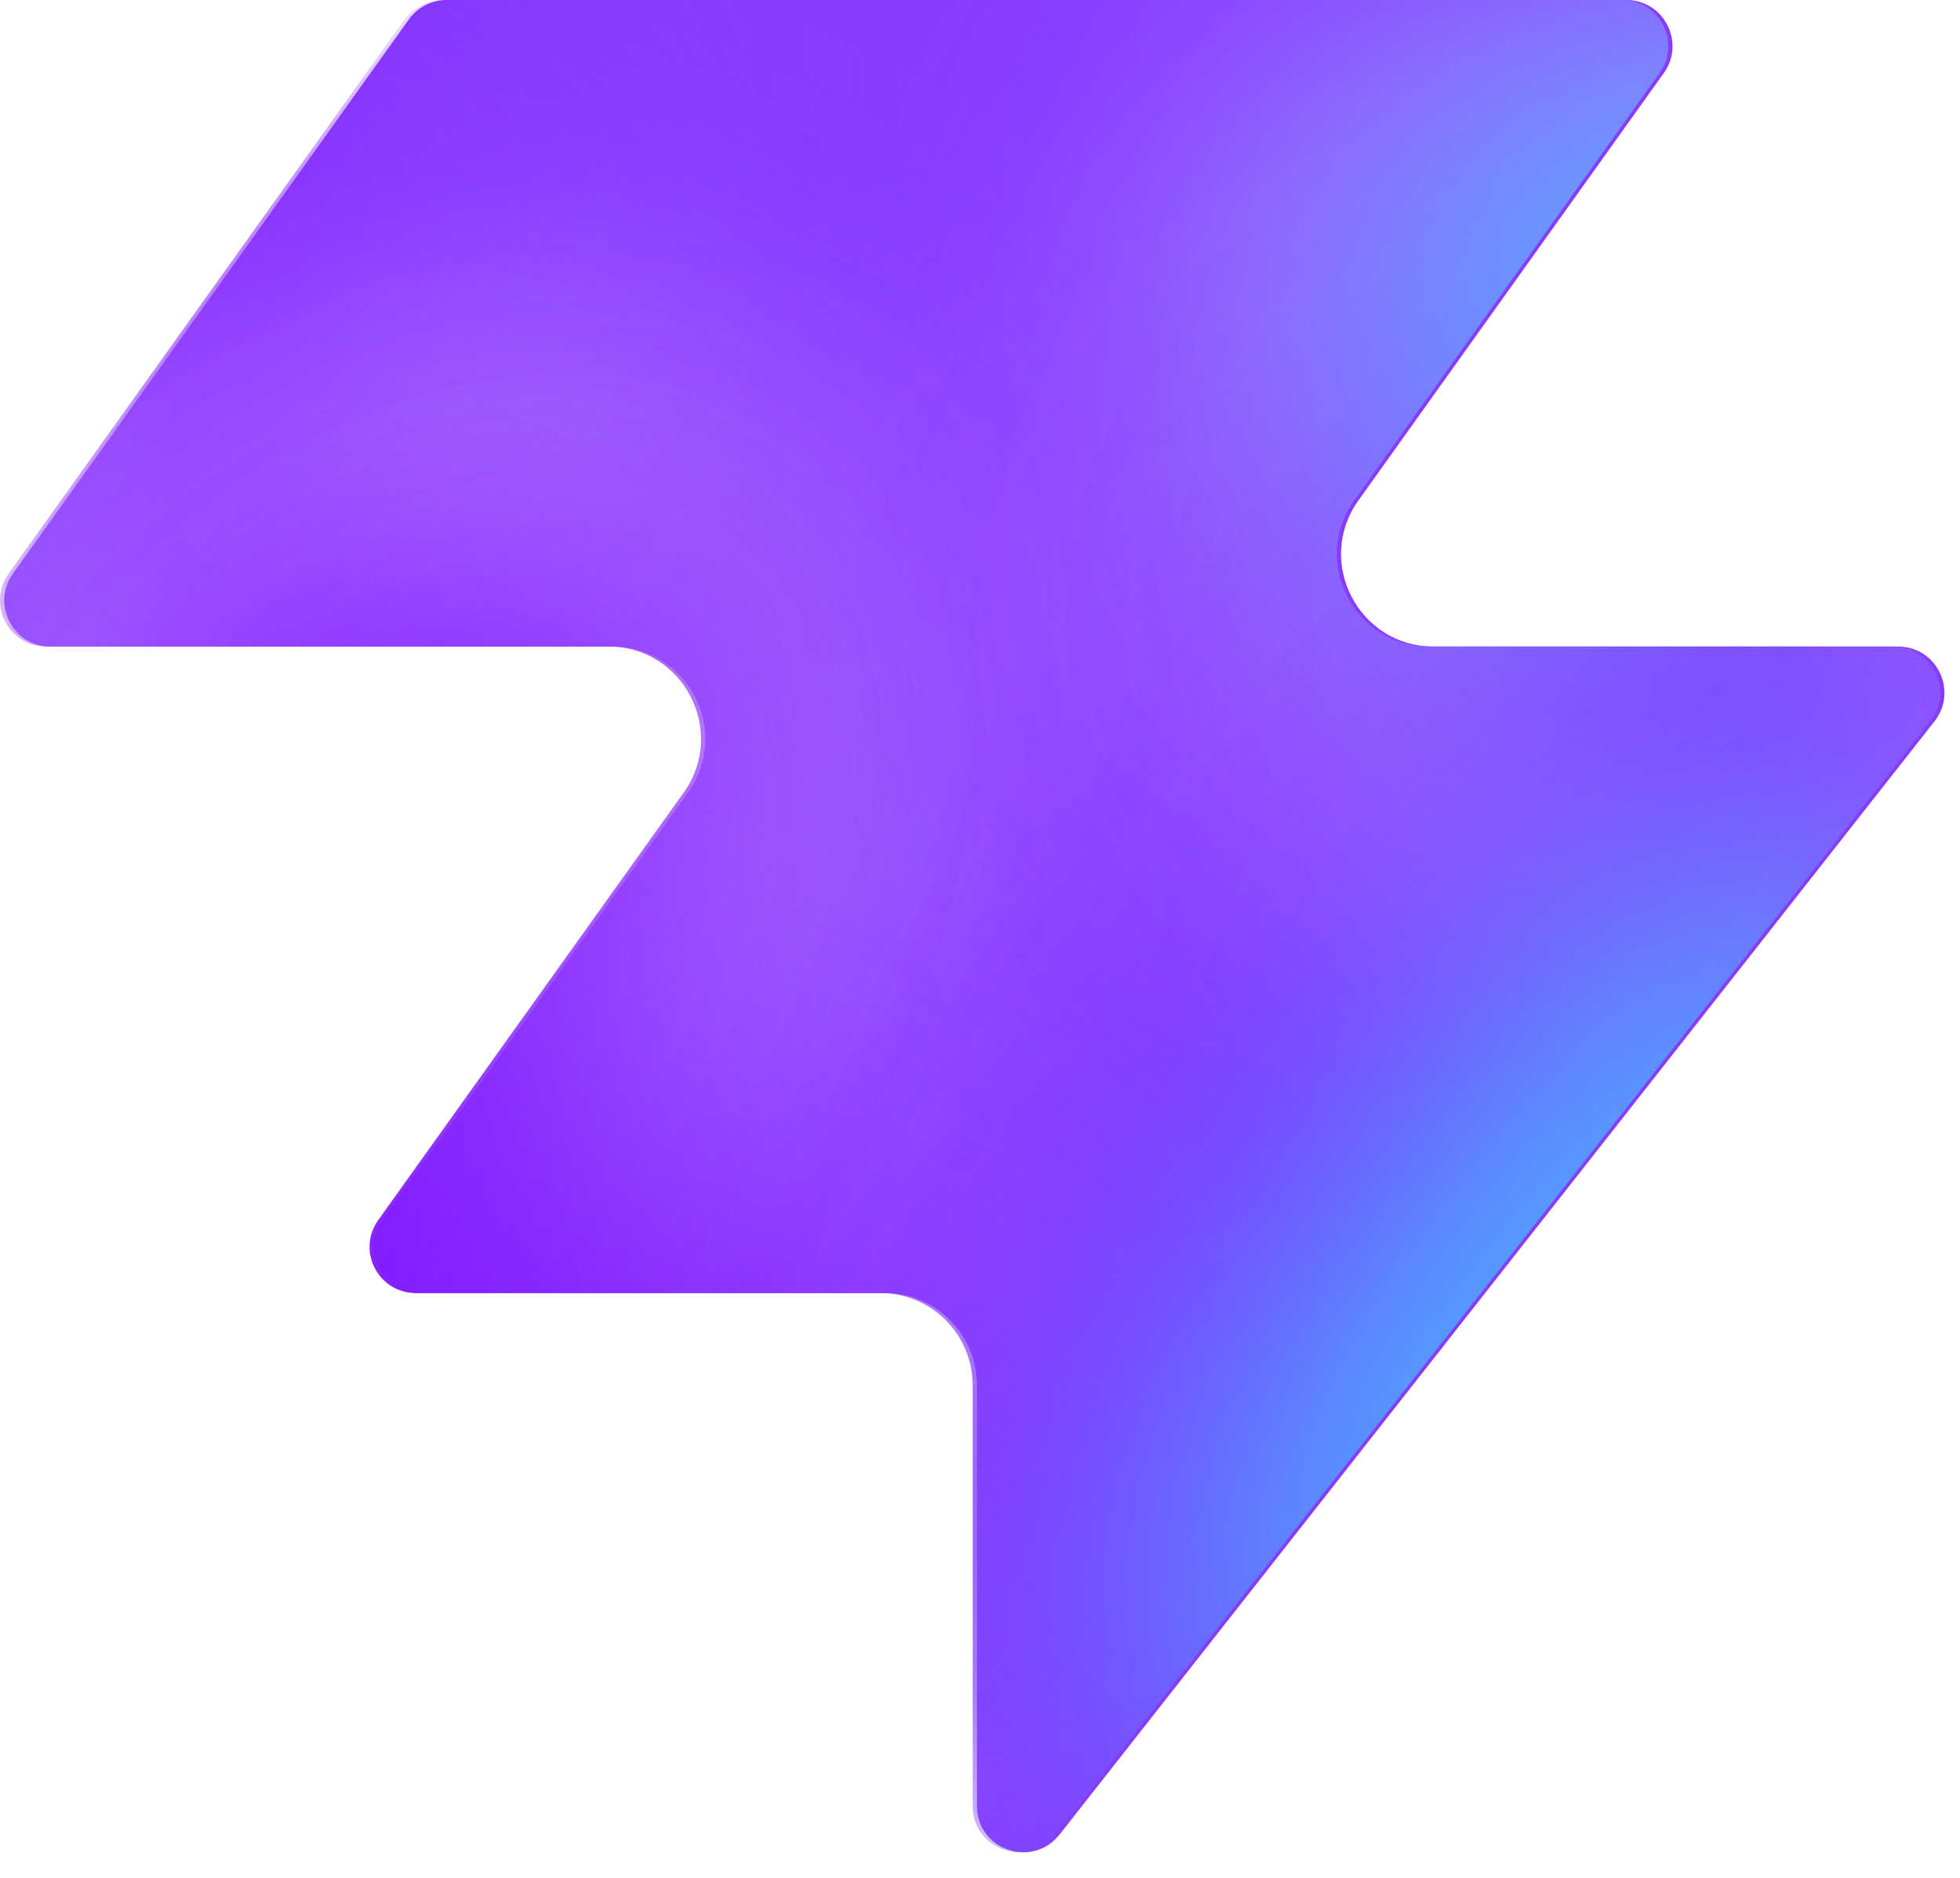
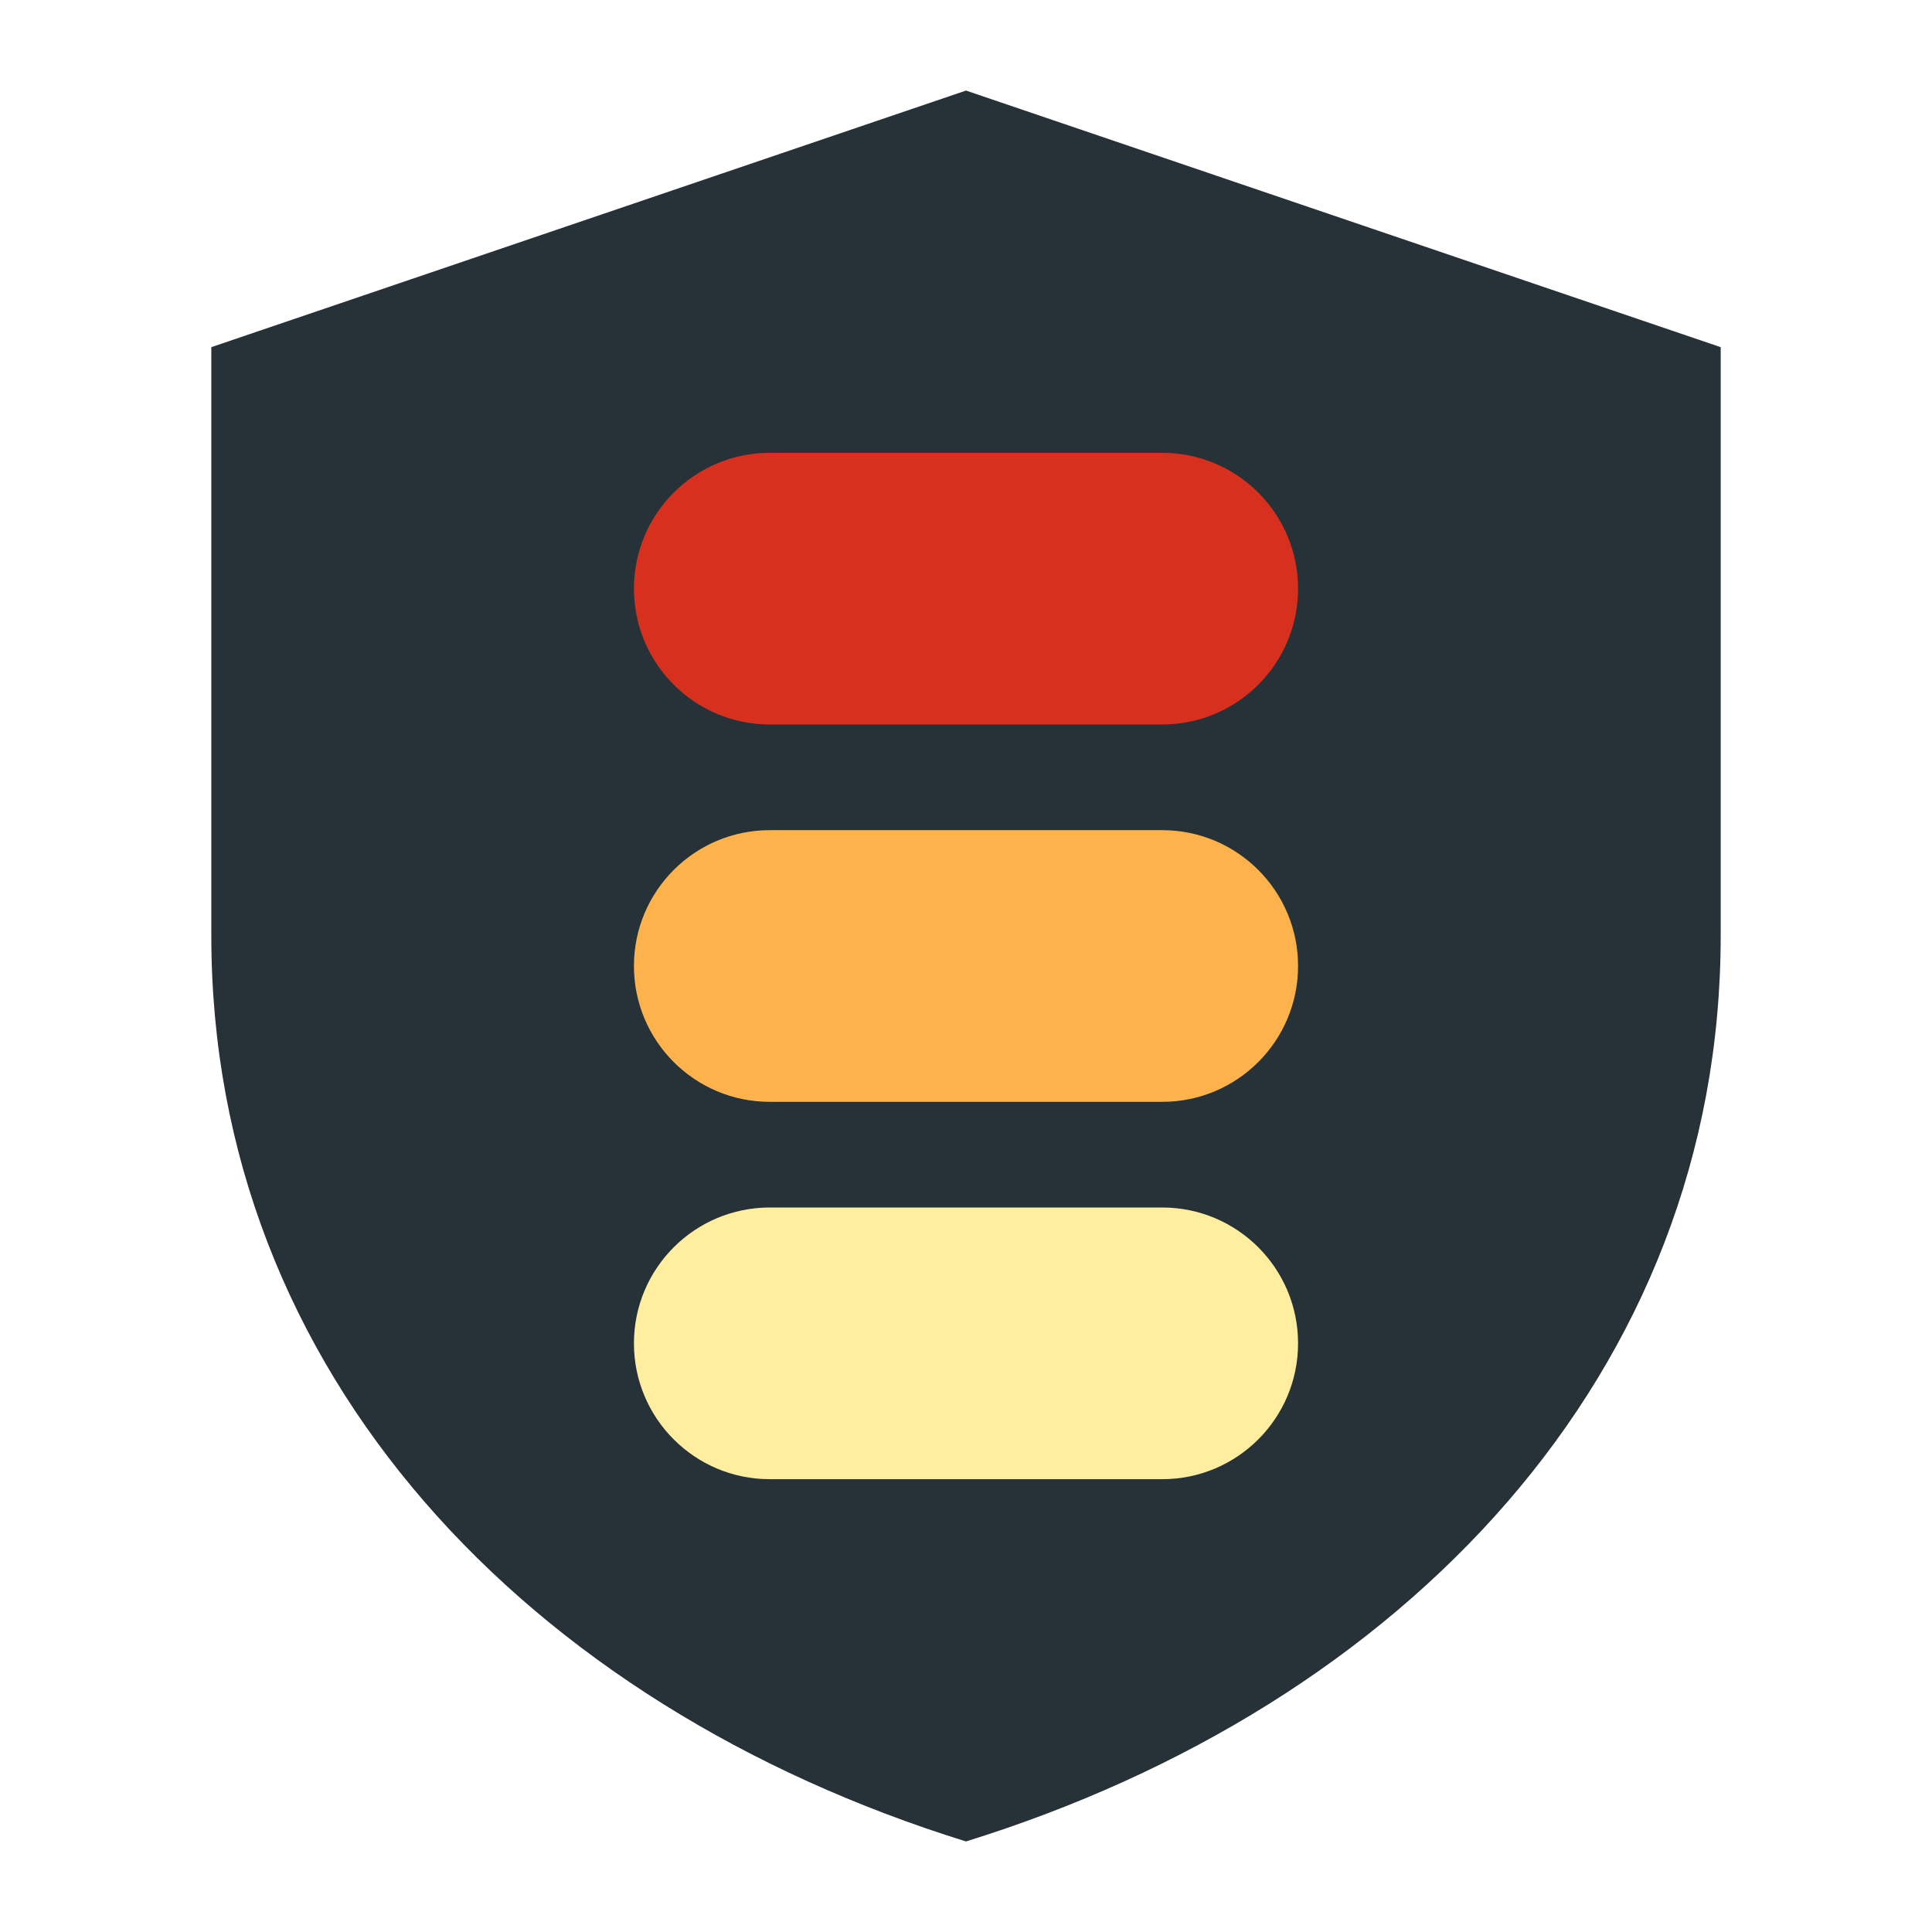
- <svg xmlns="http://www.w3.org/2000/svg" width="48" height="46" fill="none" viewBox="0 0 48 46">
-   <path fill="#863bff" d="M25.946 44.938c-.664.845-2.021.375-2.021-.698V33.937a2.26 2.26 0 0 0-2.262-2.262H10.287c-.92 0-1.456-1.04-.92-1.788l7.48-10.471c1.07-1.497 0-3.578-1.842-3.578H1.237c-.92 0-1.456-1.04-.92-1.788L10.013.474c.214-.297.556-.474.92-.474h28.894c.92 0 1.456 1.04.92 1.788l-7.48 10.471c-1.07 1.498 0 3.579 1.842 3.579h11.377c.943 0 1.473 1.088.89 1.83L25.947 44.94z" style="fill:#863bff;fill:color(display-p3 .525 .23 1);fill-opacity:1" />
-   <mask id="a" width="48" height="46" x="0" y="0" maskUnits="userSpaceOnUse" style="mask-type:alpha">
-     <path fill="#000" d="M25.842 44.938c-.664.844-2.021.375-2.021-.698V33.937a2.26 2.26 0 0 0-2.262-2.262H10.183c-.92 0-1.456-1.04-.92-1.788l7.48-10.471c1.07-1.498 0-3.579-1.842-3.579H1.133c-.92 0-1.456-1.04-.92-1.787L9.91.473c.214-.297.556-.474.92-.474h28.894c.92 0 1.456 1.04.92 1.788l-7.48 10.471c-1.07 1.498 0 3.578 1.842 3.578h11.377c.943 0 1.473 1.088.89 1.832L25.843 44.94z" style="fill:#000;fill-opacity:1" />
-   </mask>
-   <g mask="url(#a)">
-     <g filter="url(#b)">
-       <ellipse cx="5.508" cy="14.704" fill="#ede6ff" rx="5.508" ry="14.704" style="fill:#ede6ff;fill:color(display-p3 .927 .903 1);fill-opacity:1" transform="matrix(.00324 1 1 -.00324 -4.47 31.516)" />
-     </g>
-     <g filter="url(#c)">
-       <ellipse cx="10.399" cy="29.851" fill="#ede6ff" rx="10.399" ry="29.851" style="fill:#ede6ff;fill:color(display-p3 .927 .903 1);fill-opacity:1" transform="matrix(.00324 1 1 -.00324 -39.328 7.883)" />
-     </g>
-     <g filter="url(#d)">
-       <ellipse cx="5.508" cy="30.487" fill="#7e14ff" rx="5.508" ry="30.487" style="fill:#7e14ff;fill:color(display-p3 .492 .077 1);fill-opacity:1" transform="rotate(89.814 -25.913 -14.639)scale(1 -1)" />
-     </g>
-     <g filter="url(#e)">
-       <ellipse cx="5.508" cy="30.599" fill="#7e14ff" rx="5.508" ry="30.599" style="fill:#7e14ff;fill:color(display-p3 .492 .077 1);fill-opacity:1" transform="rotate(89.814 -32.644 -3.334)scale(1 -1)" />
-     </g>
-     <g filter="url(#f)">
-       <ellipse cx="5.508" cy="30.599" fill="#7e14ff" rx="5.508" ry="30.599" style="fill:#7e14ff;fill:color(display-p3 .492 .077 1);fill-opacity:1" transform="matrix(.00324 1 1 -.00324 -34.34 30.47)" />
-     </g>
-     <g filter="url(#g)">
-       <ellipse cx="14.072" cy="22.078" fill="#ede6ff" rx="14.072" ry="22.078" style="fill:#ede6ff;fill:color(display-p3 .927 .903 1);fill-opacity:1" transform="rotate(93.35 24.506 48.493)scale(-1 1)" />
-     </g>
-     <g filter="url(#h)">
-       <ellipse cx="3.47" cy="21.501" fill="#7e14ff" rx="3.47" ry="21.501" style="fill:#7e14ff;fill:color(display-p3 .492 .077 1);fill-opacity:1" transform="rotate(89.009 28.708 47.59)scale(-1 1)" />
-     </g>
-     <g filter="url(#i)">
-       <ellipse cx="3.47" cy="21.501" fill="#7e14ff" rx="3.47" ry="21.501" style="fill:#7e14ff;fill:color(display-p3 .492 .077 1);fill-opacity:1" transform="rotate(89.009 28.708 47.59)scale(-1 1)" />
-     </g>
-     <g filter="url(#j)">
-       <ellipse cx=".387" cy="8.972" fill="#7e14ff" rx="4.407" ry="29.108" style="fill:#7e14ff;fill:color(display-p3 .492 .077 1);fill-opacity:1" transform="rotate(39.51 .387 8.972)" />
-     </g>
-     <g filter="url(#k)">
-       <ellipse cx="47.523" cy="-6.092" fill="#7e14ff" rx="4.407" ry="29.108" style="fill:#7e14ff;fill:color(display-p3 .492 .077 1);fill-opacity:1" transform="rotate(37.892 47.523 -6.092)" />
-     </g>
-     <g filter="url(#l)">
-       <ellipse cx="41.412" cy="6.333" fill="#47bfff" rx="5.971" ry="9.665" style="fill:#47bfff;fill:color(display-p3 .28 .748 1);fill-opacity:1" transform="rotate(37.892 41.412 6.333)" />
-     </g>
-     <g filter="url(#m)">
-       <ellipse cx="-1.879" cy="38.332" fill="#7e14ff" rx="4.407" ry="29.108" style="fill:#7e14ff;fill:color(display-p3 .492 .077 1);fill-opacity:1" transform="rotate(37.892 -1.88 38.332)" />
-     </g>
-     <g filter="url(#n)">
-       <ellipse cx="-1.879" cy="38.332" fill="#7e14ff" rx="4.407" ry="29.108" style="fill:#7e14ff;fill:color(display-p3 .492 .077 1);fill-opacity:1" transform="rotate(37.892 -1.88 38.332)" />
-     </g>
-     <g filter="url(#o)">
-       <ellipse cx="35.651" cy="29.907" fill="#7e14ff" rx="4.407" ry="29.108" style="fill:#7e14ff;fill:color(display-p3 .492 .077 1);fill-opacity:1" transform="rotate(37.892 35.651 29.907)" />
-     </g>
-     <g filter="url(#p)">
-       <ellipse cx="38.418" cy="32.4" fill="#47bfff" rx="5.971" ry="15.297" style="fill:#47bfff;fill:color(display-p3 .28 .748 1);fill-opacity:1" transform="rotate(37.892 38.418 32.4)" />
-     </g>
-   </g>
-   <defs>
-     <filter id="b" width="60.045" height="41.654" x="-19.77" y="16.149" color-interpolation-filters="sRGB" filterUnits="userSpaceOnUse">
-       <feFlood flood-opacity="0" result="BackgroundImageFix" />
-       <feBlend in="SourceGraphic" in2="BackgroundImageFix" result="shape" />
-       <feGaussianBlur result="effect1_foregroundBlur_2002_17158" stdDeviation="7.659" />
-     </filter>
-     <filter id="c" width="90.34" height="51.437" x="-54.613" y="-7.533" color-interpolation-filters="sRGB" filterUnits="userSpaceOnUse">
-       <feFlood flood-opacity="0" result="BackgroundImageFix" />
-       <feBlend in="SourceGraphic" in2="BackgroundImageFix" result="shape" />
-       <feGaussianBlur result="effect1_foregroundBlur_2002_17158" stdDeviation="7.659" />
-     </filter>
-     <filter id="d" width="79.355" height="29.4" x="-49.64" y="2.03" color-interpolation-filters="sRGB" filterUnits="userSpaceOnUse">
-       <feFlood flood-opacity="0" result="BackgroundImageFix" />
-       <feBlend in="SourceGraphic" in2="BackgroundImageFix" result="shape" />
-       <feGaussianBlur result="effect1_foregroundBlur_2002_17158" stdDeviation="4.596" />
-     </filter>
-     <filter id="e" width="79.579" height="29.4" x="-45.045" y="20.029" color-interpolation-filters="sRGB" filterUnits="userSpaceOnUse">
-       <feFlood flood-opacity="0" result="BackgroundImageFix" />
-       <feBlend in="SourceGraphic" in2="BackgroundImageFix" result="shape" />
-       <feGaussianBlur result="effect1_foregroundBlur_2002_17158" stdDeviation="4.596" />
-     </filter>
-     <filter id="f" width="79.579" height="29.4" x="-43.513" y="21.178" color-interpolation-filters="sRGB" filterUnits="userSpaceOnUse">
-       <feFlood flood-opacity="0" result="BackgroundImageFix" />
-       <feBlend in="SourceGraphic" in2="BackgroundImageFix" result="shape" />
-       <feGaussianBlur result="effect1_foregroundBlur_2002_17158" stdDeviation="4.596" />
-     </filter>
-     <filter id="g" width="74.749" height="58.852" x="15.756" y="-17.901" color-interpolation-filters="sRGB" filterUnits="userSpaceOnUse">
-       <feFlood flood-opacity="0" result="BackgroundImageFix" />
-       <feBlend in="SourceGraphic" in2="BackgroundImageFix" result="shape" />
-       <feGaussianBlur result="effect1_foregroundBlur_2002_17158" stdDeviation="7.659" />
-     </filter>
-     <filter id="h" width="61.377" height="25.362" x="23.548" y="2.284" color-interpolation-filters="sRGB" filterUnits="userSpaceOnUse">
-       <feFlood flood-opacity="0" result="BackgroundImageFix" />
-       <feBlend in="SourceGraphic" in2="BackgroundImageFix" result="shape" />
-       <feGaussianBlur result="effect1_foregroundBlur_2002_17158" stdDeviation="4.596" />
-     </filter>
-     <filter id="i" width="61.377" height="25.362" x="23.548" y="2.284" color-interpolation-filters="sRGB" filterUnits="userSpaceOnUse">
-       <feFlood flood-opacity="0" result="BackgroundImageFix" />
-       <feBlend in="SourceGraphic" in2="BackgroundImageFix" result="shape" />
-       <feGaussianBlur result="effect1_foregroundBlur_2002_17158" stdDeviation="4.596" />
-     </filter>
-     <filter id="j" width="56.045" height="63.649" x="-27.636" y="-22.853" color-interpolation-filters="sRGB" filterUnits="userSpaceOnUse">
-       <feFlood flood-opacity="0" result="BackgroundImageFix" />
-       <feBlend in="SourceGraphic" in2="BackgroundImageFix" result="shape" />
-       <feGaussianBlur result="effect1_foregroundBlur_2002_17158" stdDeviation="4.596" />
-     </filter>
-     <filter id="k" width="54.814" height="64.646" x="20.116" y="-38.415" color-interpolation-filters="sRGB" filterUnits="userSpaceOnUse">
-       <feFlood flood-opacity="0" result="BackgroundImageFix" />
-       <feBlend in="SourceGraphic" in2="BackgroundImageFix" result="shape" />
-       <feGaussianBlur result="effect1_foregroundBlur_2002_17158" stdDeviation="4.596" />
-     </filter>
-     <filter id="l" width="33.541" height="35.313" x="24.641" y="-11.323" color-interpolation-filters="sRGB" filterUnits="userSpaceOnUse">
-       <feFlood flood-opacity="0" result="BackgroundImageFix" />
-       <feBlend in="SourceGraphic" in2="BackgroundImageFix" result="shape" />
-       <feGaussianBlur result="effect1_foregroundBlur_2002_17158" stdDeviation="4.596" />
-     </filter>
-     <filter id="m" width="54.814" height="64.646" x="-29.286" y="6.009" color-interpolation-filters="sRGB" filterUnits="userSpaceOnUse">
-       <feFlood flood-opacity="0" result="BackgroundImageFix" />
-       <feBlend in="SourceGraphic" in2="BackgroundImageFix" result="shape" />
-       <feGaussianBlur result="effect1_foregroundBlur_2002_17158" stdDeviation="4.596" />
-     </filter>
-     <filter id="n" width="54.814" height="64.646" x="-29.286" y="6.009" color-interpolation-filters="sRGB" filterUnits="userSpaceOnUse">
-       <feFlood flood-opacity="0" result="BackgroundImageFix" />
-       <feBlend in="SourceGraphic" in2="BackgroundImageFix" result="shape" />
-       <feGaussianBlur result="effect1_foregroundBlur_2002_17158" stdDeviation="4.596" />
-     </filter>
-     <filter id="o" width="54.814" height="64.646" x="8.244" y="-2.416" color-interpolation-filters="sRGB" filterUnits="userSpaceOnUse">
-       <feFlood flood-opacity="0" result="BackgroundImageFix" />
-       <feBlend in="SourceGraphic" in2="BackgroundImageFix" result="shape" />
-       <feGaussianBlur result="effect1_foregroundBlur_2002_17158" stdDeviation="4.596" />
-     </filter>
-     <filter id="p" width="39.409" height="43.623" x="18.713" y="10.588" color-interpolation-filters="sRGB" filterUnits="userSpaceOnUse">
-       <feFlood flood-opacity="0" result="BackgroundImageFix" />
-       <feBlend in="SourceGraphic" in2="BackgroundImageFix" result="shape" />
-       <feGaussianBlur result="effect1_foregroundBlur_2002_17158" stdDeviation="4.596" />
-     </filter>
-   </defs>
+ <svg xmlns="http://www.w3.org/2000/svg" viewBox="0 0 64 64" role="img" aria-label="GeoGuardian">
+   <path d="M32 3 L57 11.5 V31 C57 45.5 46.5 56.5 32 61 C17.5 56.5 7 45.5 7 31 V11.5 Z" fill="#263238" />
+   <rect x="21" y="15" width="22" height="9" rx="4.5" fill="#d7301f" />
+   <rect x="21" y="27.5" width="22" height="9" rx="4.5" fill="#feb24c" />
+   <rect x="21" y="40" width="22" height="9" rx="4.5" fill="#ffeda0" />
</svg>
